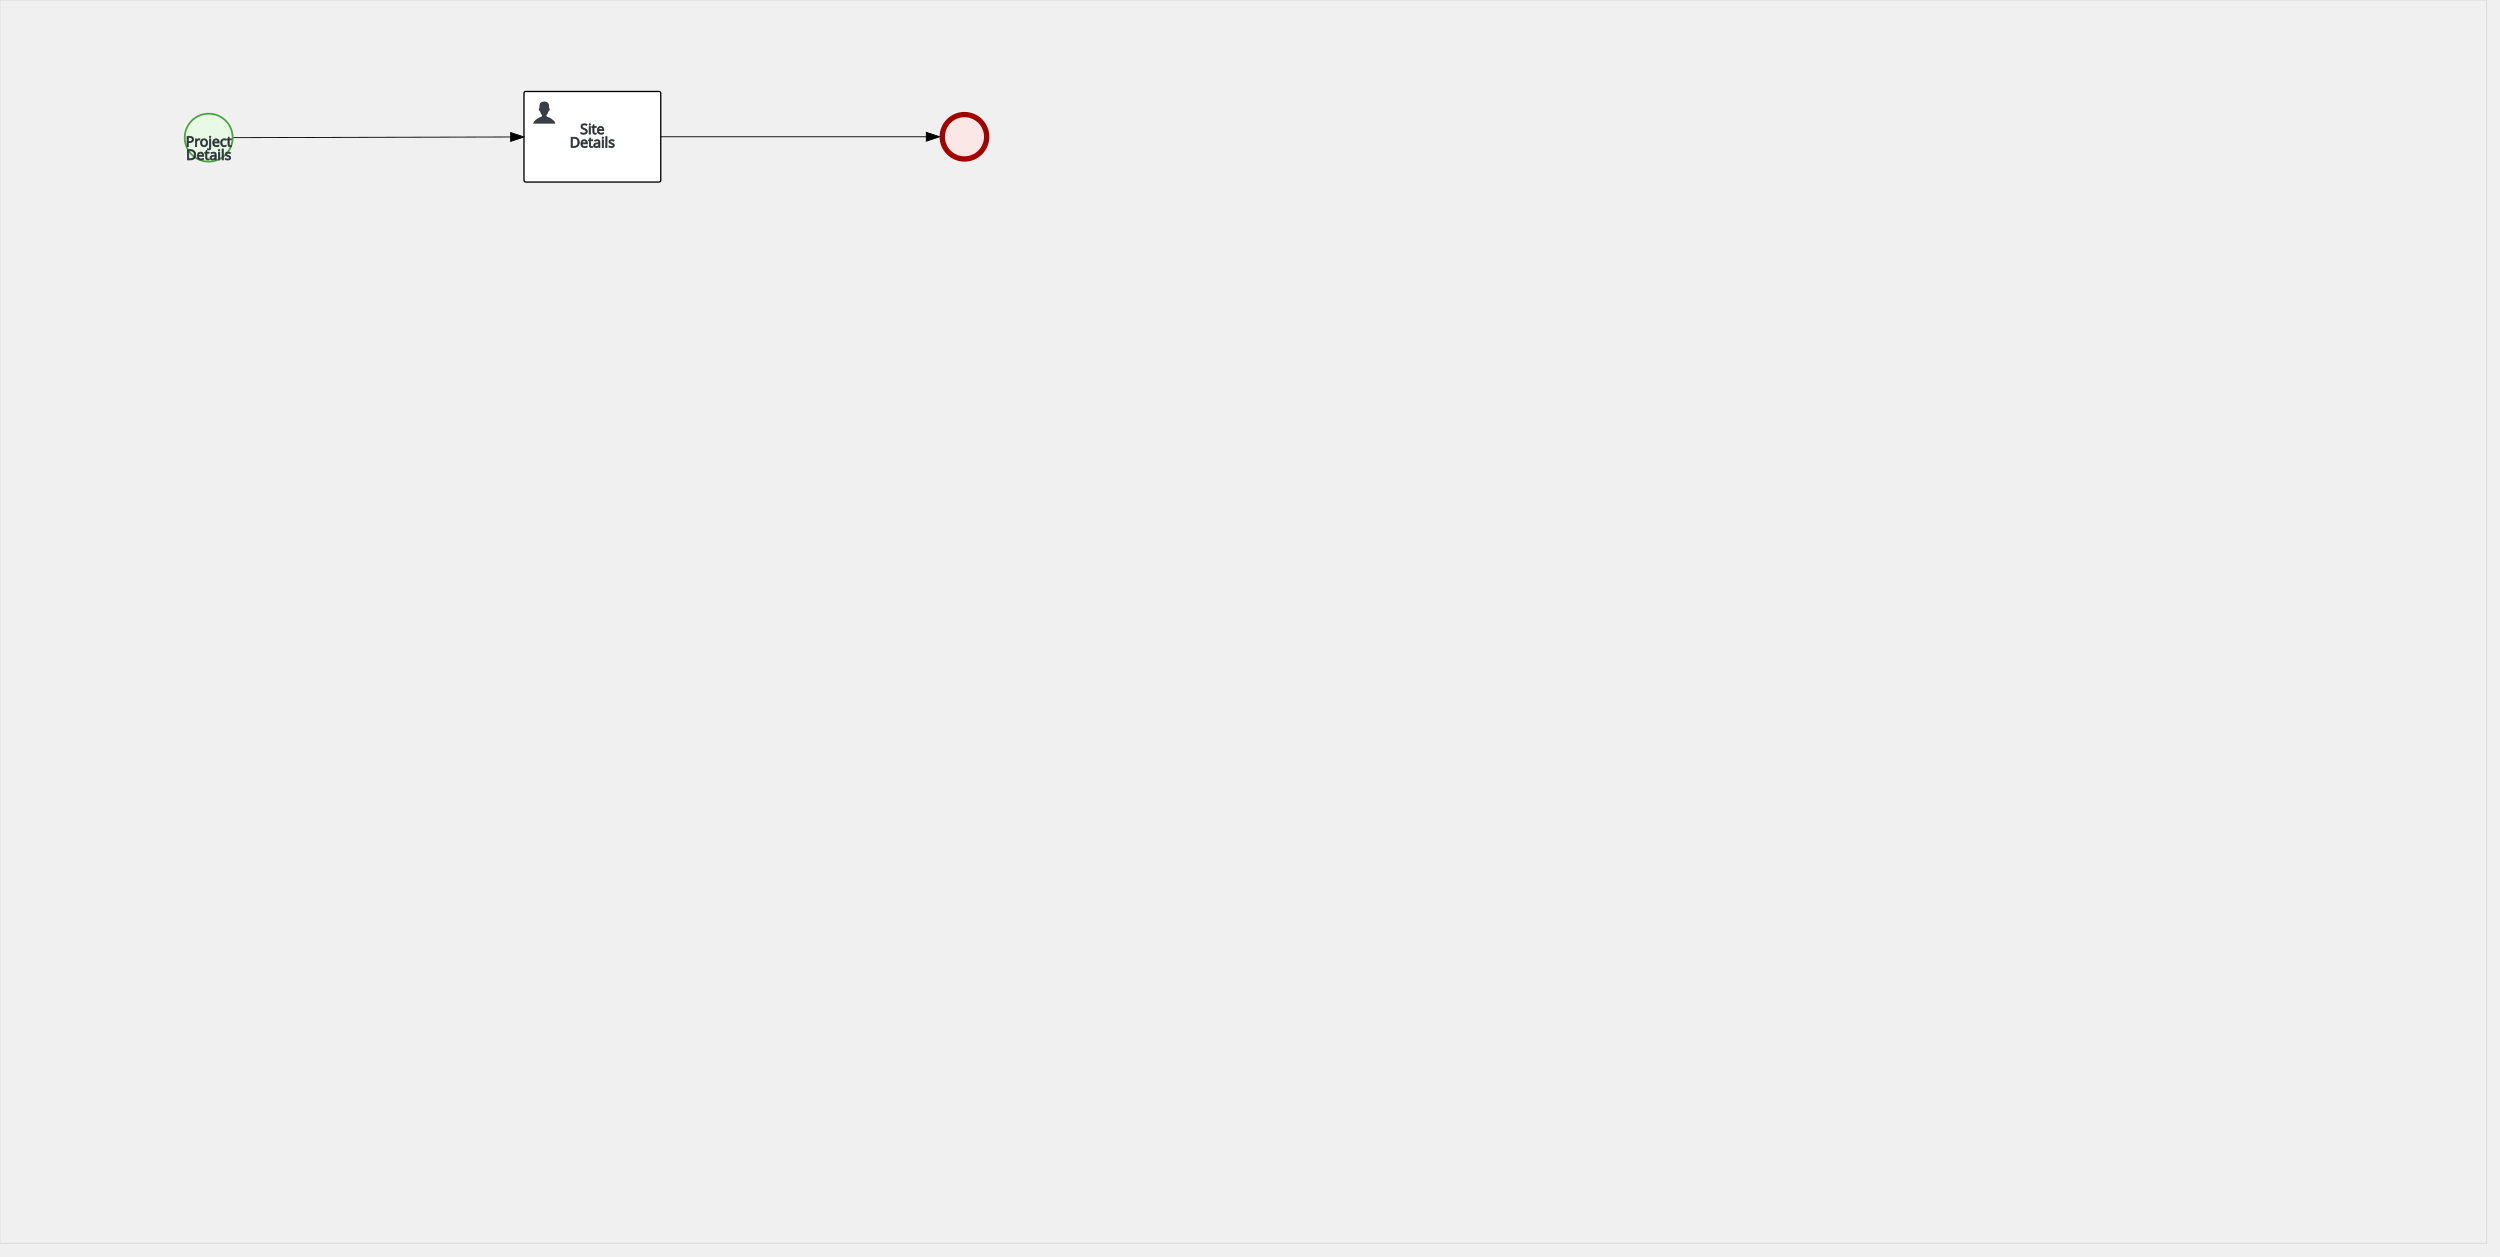
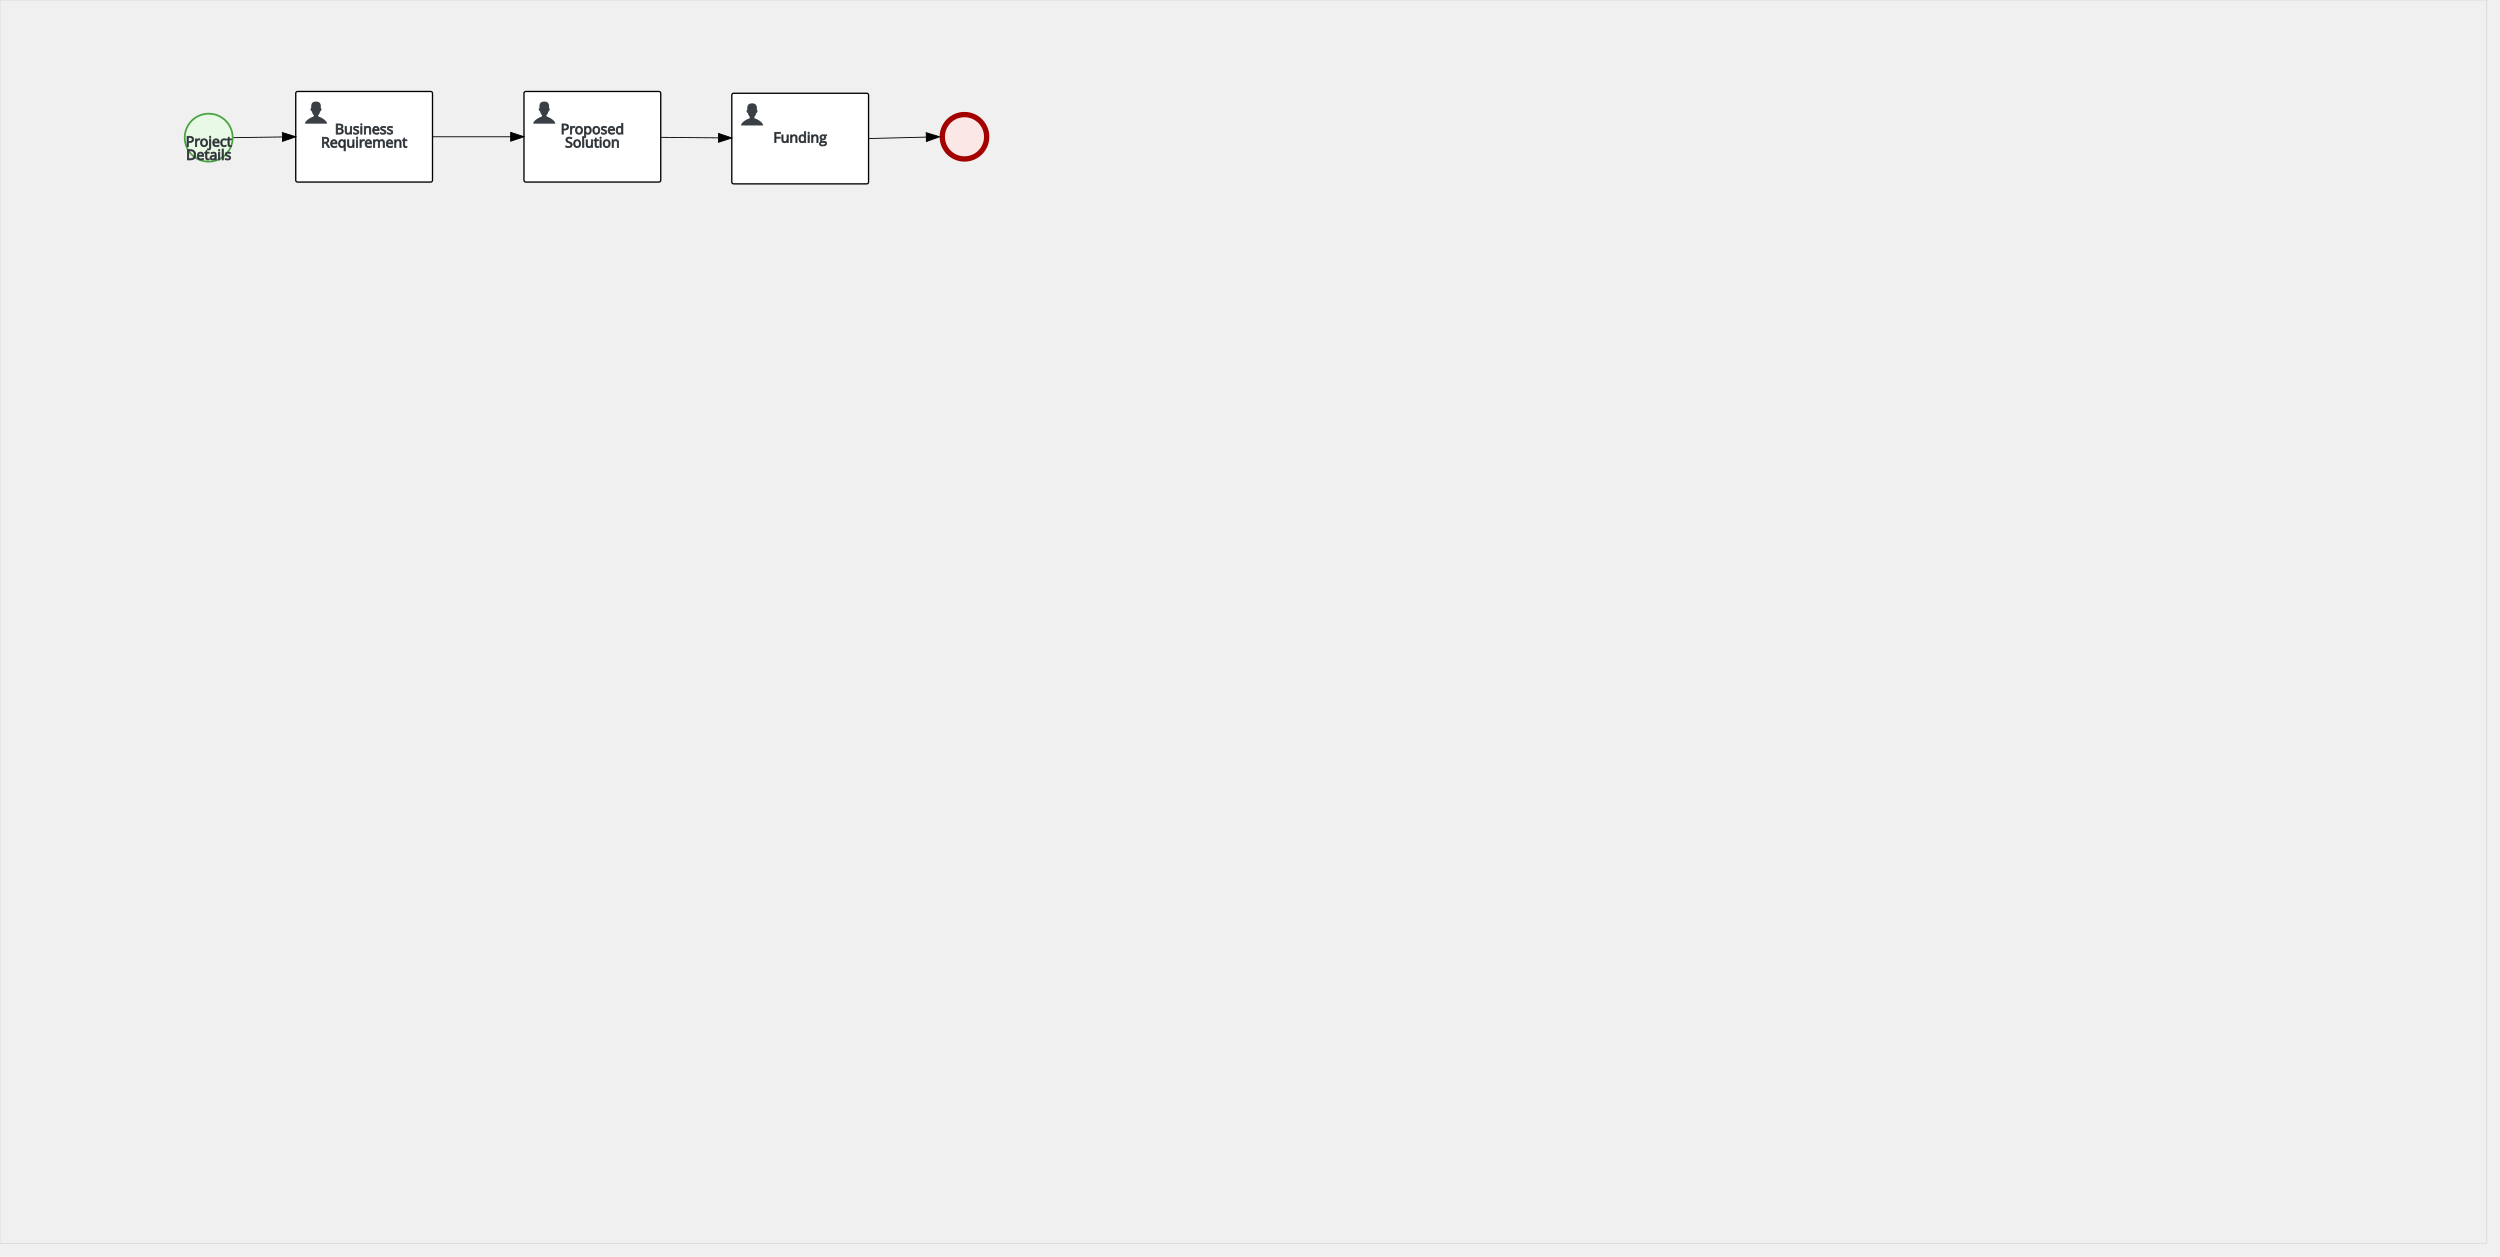
<svg xmlns="http://www.w3.org/2000/svg" version="1.1" width="2815" height="1415">
  <defs />
  <g transform="matrix(1,0,0,1,0,0)">
    <g>
      <g>
        <path fill="none" stroke="#d3d3d3" paint-order="fill stroke markers" d=" M 0 0 L 2800 0 L 2800 1400 L 0 1400 L 0 0 Z Z" stroke-miterlimit="10" stroke-opacity="0.8" stroke-dasharray="" />
      </g>
      <g id="_C114E688-9A5B-4BD5-947F-28FE4F384712" bpmn2nodeid="_C114E688-9A5B-4BD5-947F-28FE4F384712" transform="matrix(1,0,0,1,1058,126)">
        <g>
          <path fill="none" stroke="none" />
        </g>
        <g transform="matrix(0.125,0,0,0.125,0,0)">
          <g transform="matrix(1,0,0,1,0,0)">
            <path fill="#fce7e7" stroke="none" id="_C114E688-9A5B-4BD5-947F-28FE4F384712?shapeType=BACKGROUND" paint-order="stroke fill markers" d=" M 0 0 M 444 224 C 444 263.9 434.2 300.8 414.4 334.5 C 394.7 368.2 368 394.9 334.4 414.5 C 300.8 434.1 263.9 444 224 444 C 184.1 444 147.2 434.2 113.5 414.4 C 79.8 394.7 53.1 368 33.5 334.4 C 13.9 300.8 4 263.9 4 224 C 4 184.1 13.8 147.2 33.6 113.5 C 53.4 79.8 80.1 53.1 113.6 33.5 C 147.1 13.9 184.1 4 224 4 C 263.9 4 300.8 13.8 334.5 33.6 C 368.2 53.4 394.9 80.1 414.5 113.6 C 434.1 147.1 444 184.1 444 224 Z" />
          </g>
          <g>
            <g transform="matrix(1,0,0,1,0,0)">
              <g transform="matrix(1,0,0,1,0,0)">
                <path fill="#a30000" stroke="none" id="_C114E688-9A5B-4BD5-947F-28FE4F384712?shapeType=BORDER&amp;renderType=FILL" paint-order="stroke fill markers" d=" M 0 0 M 224 0 C 100.3 0 0 100.3 0 224 C 0 347.7 100.3 448 224 448 C 347.7 448 448 347.7 448 224 C 448 100.3 347.7 0 224 0 Z M 0 0 M 224 400 C 126.8 400 48 321.2 48 224 C 48 126.8 126.8 48 224 48 C 321.2 48 400 126.8 400 224 C 400 321.2 321.2 400 224 400 Z" />
              </g>
            </g>
          </g>
        </g>
        <g transform="matrix(1,0,0,1,28,56)">
          <g />
        </g>
      </g>
      <g id="_0D4A30A7-1501-4083-9C0F-3A2B4F6CFF76" bpmn2nodeid="_0D4A30A7-1501-4083-9C0F-3A2B4F6CFF76" transform="matrix(1,0,0,1,207,127)">
        <g>
          <path fill="none" stroke="none" />
        </g>
        <g transform="matrix(0.125,0,0,0.125,0,0)">
          <g transform="matrix(1,0,0,1,0,0)">
            <path fill="#e8fae6" stroke="none" id="_0D4A30A7-1501-4083-9C0F-3A2B4F6CFF76?shapeType=BACKGROUND" paint-order="stroke fill markers" d=" M 0 0 M 444 224 C 444 263.9 434.2 300.8 414.4 334.5 C 394.7 368.2 368 394.9 334.4 414.5 C 300.8 434.1 263.9 444 224 444 C 184.1 444 147.2 434.2 113.5 414.4 C 79.8 394.7 53.1 368 33.5 334.4 C 13.9 300.8 4 263.9 4 224 C 4 184.1 13.8 147.2 33.6 113.5 C 53.4 79.8 80.1 53.1 113.6 33.5 C 147.1 13.9 184.1 4 224 4 C 263.9 4 300.8 13.8 334.5 33.6 C 368.2 53.4 394.9 80.1 414.5 113.6 C 434.1 147.1 444 184.1 444 224 Z" />
          </g>
          <g>
            <g transform="matrix(1,0,0,1,0,0)">
              <g transform="matrix(1,0,0,1,0,0)">
                <path fill="#4aa241" stroke="none" id="_0D4A30A7-1501-4083-9C0F-3A2B4F6CFF76?shapeType=BORDER&amp;renderType=FILL" paint-order="stroke fill markers" d=" M 0 0 M 224 0 C 100.3 0 0 100.3 0 224 C 0 347.7 100.3 448 224 448 C 347.7 448 448 347.7 448 224 C 448 100.3 347.7 0 224 0 Z M 0 0 M 224 432 C 109.1 432 16 338.9 16 224 C 16 109.1 109.1 16 224 16 C 338.9 16 432 109.1 432 224 C 432 338.9 338.9 432 224 432 Z" />
              </g>
            </g>
          </g>
        </g>
        <g transform="matrix(1,0,0,1,28,26)">
          <g>
            <text fill="#000000" stroke="none" font-family="Open Sans" font-size="12pt" font-style="normal" font-weight="normal" text-decoration="normal" x="0" y="12" text-anchor="middle" dominant-baseline="alphabetic">Project</text>
            <text fill="#000000" stroke="none" font-family="Open Sans" font-size="12pt" font-style="normal" font-weight="normal" text-decoration="normal" x="0" y="27" text-anchor="middle" dominant-baseline="alphabetic" id="_0D4A30A7-1501-4083-9C0F-3A2B4F6CFF76undefined">Details</text>
            <path fill="none" stroke="none" />
            <text fill="none" stroke="#393f44" font-family="Open Sans" font-size="12pt" font-style="normal" font-weight="normal" text-decoration="normal" x="0" y="12" text-anchor="middle" dominant-baseline="alphabetic" stroke-miterlimit="10" stroke-dasharray="">Project</text>
            <path fill="none" stroke="none" />
            <text fill="none" stroke="#393f44" font-family="Open Sans" font-size="12pt" font-style="normal" font-weight="normal" text-decoration="normal" x="0" y="27" text-anchor="middle" dominant-baseline="alphabetic" stroke-miterlimit="10" stroke-dasharray="">Details</text>
          </g>
        </g>
      </g>
+       <g id="_4B39CC88-0496-4F3D-9549-2C50F01CBAA2" bpmn2nodeid="_4B39CC88-0496-4F3D-9549-2C50F01CBAA2" transform="matrix(1,0,0,1,824,105)">
+         <g>
+           <path fill="none" stroke="none" />
+         </g>
+         <g transform="matrix(1,0,0,1,0,0)">
+           <path fill="#ffffff" stroke="none" id="_4B39CC88-0496-4F3D-9549-2C50F01CBAA2?shapeType=BACKGROUND" paint-order="stroke fill markers" d=" M 2 0 L 152 0 L 152 0 A 2 2 0 0 1 154 2 L 154 100 L 154 100 A 2 2 0 0 1 152 102 L 2 102 L 2 102 A 2 2 0 0 1 0 100 L 0 2 L 0 2 A 2 2 0 0 1 2 0 Z" />
+         </g>
+         <g transform="matrix(1,0,0,1,0,0)">
+           <path fill="none" stroke="#000000" id="_4B39CC88-0496-4F3D-9549-2C50F01CBAA2?shapeType=BORDER&amp;renderType=STROKE" paint-order="fill stroke markers" d=" M 2 0 L 152 0 L 152 0 A 2 2 0 0 1 154 2 L 154 100 L 154 100 A 2 2 0 0 1 152 102 L 2 102 L 2 102 A 2 2 0 0 1 0 100 L 0 2 L 0 2 A 2 2 0 0 1 2 0 Z" stroke-miterlimit="10" stroke-width="1.5" stroke-dasharray="" />
+         </g>
+         <g>
+           <g transform="matrix(0.06,0,0,0.06,9.4,9.4)">
+             <g transform="matrix(1,0,0,1,0,0)">
+               <path fill="#393f44" stroke="none" id="_4B39CC88-0496-4F3D-9549-2C50F01CBAA2undefined" paint-order="stroke fill markers" d=" M 0 0 M 16 445.21 C 16 440.869 18.784 431.129 22.001 424.217 C 35.768 394.64 77.283 359.28 129 333.084 C 144.516 325.224 157.347 319.964 167.807 317.174 C 171.932 316.074 175.729 314.414 176.525 313.363 C 178.894 310.234 180.914 302.908 181.727 294.5 L 182.5 286.5 L 178.507 283.455 C 166.303 274.146 154.284 251.678 148.04 226.5 C 145.611 216.707 145.056 215.462 142.984 215.158 C 141.703 214.97 138.083 212.243 134.939 209.099 C 123.233 197.393 116.891 177.376 121.44 166.49 C 123.002 162.751 128.155 159.01 131.75 159.004 C 134.448 159 134.471 158.603 132.914 138.788 C 130.927 113.496 134.279 92.265 143.132 74.076 C 152.232 55.38 167.569 42.882 189.049 36.66 C 210.203 30.532 237.797 30.532 258.951 36.66 C 300.042 48.563 318.958 83.806 314.955 141 C 314.32 150.075 313.624 157.788 313.409 158.14 C 313.194 158.493 314.575 159.073 316.479 159.43 C 328.929 161.766 330.986 177.018 321.496 196.621 C 316.903 206.109 309.357 214.508 304.817 215.185 C 303.023 215.453 302.293 217.146 299.943 226.5 C 296.659 239.567 294.474 245.305 287.948 257.995 C 282.491 268.606 273.035 281.109 268.108 284.229 L 264.871 286.278 L 265.518 292.889 C 266.345 301.33 268.639 309.871 270.877 312.837 C 272.067 314.415 275.002 315.79 280.063 317.139 C 291.069 320.075 303.617 325.274 321 334.102 C 369.815 358.891 410.848 393.758 425.032 422.5 C 429.07 430.682 432 440.232 432 445.21 L 432 448 L 224 448 L 16 448 L 16 445.21 Z" />
+             </g>
+           </g>
+         </g>
+         <g transform="matrix(1,0,0,1,77,43.5)">
+           <g>
+             <text fill="#000000" stroke="none" font-family="Open Sans" font-size="12pt" font-style="normal" font-weight="normal" text-decoration="normal" x="0" y="12" text-anchor="middle" dominant-baseline="alphabetic" id="_4B39CC88-0496-4F3D-9549-2C50F01CBAA2undefined">Funding</text>
+             <path fill="none" stroke="none" />
+             <text fill="none" stroke="#393f44" font-family="Open Sans" font-size="12pt" font-style="normal" font-weight="normal" text-decoration="normal" x="0" y="12" text-anchor="middle" dominant-baseline="alphabetic" stroke-miterlimit="10" stroke-dasharray="">Funding</text>
+           </g>
+         </g>
+       </g>
      <g id="_66BE8038-0218-4ABB-A213-AB4157EBE789" bpmn2nodeid="_66BE8038-0218-4ABB-A213-AB4157EBE789" transform="matrix(1,0,0,1,590,103)">
        <g>
          <path fill="none" stroke="none" />
        </g>
        <g transform="matrix(1,0,0,1,0,0)">
          <path fill="#ffffff" stroke="none" id="_66BE8038-0218-4ABB-A213-AB4157EBE789?shapeType=BACKGROUND" paint-order="stroke fill markers" d=" M 2 0 L 152 0 L 152 0 A 2 2 0 0 1 154 2 L 154 100 L 154 100 A 2 2 0 0 1 152 102 L 2 102 L 2 102 A 2 2 0 0 1 0 100 L 0 2 L 0 2 A 2 2 0 0 1 2 0 Z" />
        </g>
        <g transform="matrix(1,0,0,1,0,0)">
          <path fill="none" stroke="rgb(0,0,0)" id="_66BE8038-0218-4ABB-A213-AB4157EBE789?shapeType=BORDER&amp;renderType=STROKE" paint-order="fill stroke markers" d=" M 2 0 L 152 0 L 152 0 A 2 2 0 0 1 154 2 L 154 100 L 154 100 A 2 2 0 0 1 152 102 L 2 102 L 2 102 A 2 2 0 0 1 0 100 L 0 2 L 0 2 A 2 2 0 0 1 2 0 Z" stroke-miterlimit="10" stroke-width="1.5" stroke-dasharray="" />
        </g>
        <g>
          <g transform="matrix(0.06,0,0,0.06,9.4,9.4)">
            <g transform="matrix(1,0,0,1,0,0)">
              <path fill="#393f44" stroke="none" id="_66BE8038-0218-4ABB-A213-AB4157EBE789undefined" paint-order="stroke fill markers" d=" M 0 0 M 16 445.21 C 16 440.869 18.784 431.129 22.001 424.217 C 35.768 394.64 77.283 359.28 129 333.084 C 144.516 325.224 157.347 319.964 167.807 317.174 C 171.932 316.074 175.729 314.414 176.525 313.363 C 178.894 310.234 180.914 302.908 181.727 294.5 L 182.5 286.5 L 178.507 283.455 C 166.303 274.146 154.284 251.678 148.04 226.5 C 145.611 216.707 145.056 215.462 142.984 215.158 C 141.703 214.97 138.083 212.243 134.939 209.099 C 123.233 197.393 116.891 177.376 121.44 166.49 C 123.002 162.751 128.155 159.01 131.75 159.004 C 134.448 159 134.471 158.603 132.914 138.788 C 130.927 113.496 134.279 92.265 143.132 74.076 C 152.232 55.38 167.569 42.882 189.049 36.66 C 210.203 30.532 237.797 30.532 258.951 36.66 C 300.042 48.563 318.958 83.806 314.955 141 C 314.32 150.075 313.624 157.788 313.409 158.14 C 313.194 158.493 314.575 159.073 316.479 159.43 C 328.929 161.766 330.986 177.018 321.496 196.621 C 316.903 206.109 309.357 214.508 304.817 215.185 C 303.023 215.453 302.293 217.146 299.943 226.5 C 296.659 239.567 294.474 245.305 287.948 257.995 C 282.491 268.606 273.035 281.109 268.108 284.229 L 264.871 286.278 L 265.518 292.889 C 266.345 301.33 268.639 309.871 270.877 312.837 C 272.067 314.415 275.002 315.79 280.063 317.139 C 291.069 320.075 303.617 325.274 321 334.102 C 369.815 358.891 410.848 393.758 425.032 422.5 C 429.07 430.682 432 440.232 432 445.21 L 432 448 L 224 448 L 16 448 L 16 445.21 Z" />
            </g>
          </g>
        </g>
        <g transform="matrix(1,0,0,1,77,36)">
          <g>
-             <text fill="#000000" stroke="none" font-family="Open Sans" font-size="12pt" font-style="normal" font-weight="normal" text-decoration="normal" x="0" y="12" text-anchor="middle" dominant-baseline="alphabetic">Site</text>
-             <text fill="#000000" stroke="none" font-family="Open Sans" font-size="12pt" font-style="normal" font-weight="normal" text-decoration="normal" x="0" y="27" text-anchor="middle" dominant-baseline="alphabetic" id="_66BE8038-0218-4ABB-A213-AB4157EBE789undefined">Details</text>
+             <text fill="#000000" stroke="none" font-family="Open Sans" font-size="12pt" font-style="normal" font-weight="normal" text-decoration="normal" x="0" y="12" text-anchor="middle" dominant-baseline="alphabetic">Proposed</text>
+             <text fill="#000000" stroke="none" font-family="Open Sans" font-size="12pt" font-style="normal" font-weight="normal" text-decoration="normal" x="0" y="27" text-anchor="middle" dominant-baseline="alphabetic" id="_66BE8038-0218-4ABB-A213-AB4157EBE789undefined">Solution</text>
            <path fill="none" stroke="none" />
-             <text fill="none" stroke="#393f44" font-family="Open Sans" font-size="12pt" font-style="normal" font-weight="normal" text-decoration="normal" x="0" y="12" text-anchor="middle" dominant-baseline="alphabetic" stroke-miterlimit="10" stroke-dasharray="">Site</text>
+             <text fill="none" stroke="#393f44" font-family="Open Sans" font-size="12pt" font-style="normal" font-weight="normal" text-decoration="normal" x="0" y="12" text-anchor="middle" dominant-baseline="alphabetic" stroke-miterlimit="10" stroke-dasharray="">Proposed</text>
            <path fill="none" stroke="none" />
-             <text fill="none" stroke="#393f44" font-family="Open Sans" font-size="12pt" font-style="normal" font-weight="normal" text-decoration="normal" x="0" y="27" text-anchor="middle" dominant-baseline="alphabetic" stroke-miterlimit="10" stroke-dasharray="">Details</text>
+             <text fill="none" stroke="#393f44" font-family="Open Sans" font-size="12pt" font-style="normal" font-weight="normal" text-decoration="normal" x="0" y="27" text-anchor="middle" dominant-baseline="alphabetic" stroke-miterlimit="10" stroke-dasharray="">Solution</text>
+           </g>
+         </g>
+       </g>
+       <g id="_297F0A25-DDA6-48B3-8EE7-CFEBF412E325" bpmn2nodeid="_297F0A25-DDA6-48B3-8EE7-CFEBF412E325" transform="matrix(1,0,0,1,333,103)">
+         <g>
+           <path fill="none" stroke="none" />
+         </g>
+         <g transform="matrix(1,0,0,1,0,0)">
+           <path fill="#ffffff" stroke="none" id="_297F0A25-DDA6-48B3-8EE7-CFEBF412E325?shapeType=BACKGROUND" paint-order="stroke fill markers" d=" M 2 0 L 152 0 L 152 0 A 2 2 0 0 1 154 2 L 154 100 L 154 100 A 2 2 0 0 1 152 102 L 2 102 L 2 102 A 2 2 0 0 1 0 100 L 0 2 L 0 2 A 2 2 0 0 1 2 0 Z" />
+         </g>
+         <g transform="matrix(1,0,0,1,0,0)">
+           <path fill="none" stroke="rgb(0,0,0)" id="_297F0A25-DDA6-48B3-8EE7-CFEBF412E325?shapeType=BORDER&amp;renderType=STROKE" paint-order="fill stroke markers" d=" M 2 0 L 152 0 L 152 0 A 2 2 0 0 1 154 2 L 154 100 L 154 100 A 2 2 0 0 1 152 102 L 2 102 L 2 102 A 2 2 0 0 1 0 100 L 0 2 L 0 2 A 2 2 0 0 1 2 0 Z" stroke-miterlimit="10" stroke-width="1.5" stroke-dasharray="" />
+         </g>
+         <g>
+           <g transform="matrix(0.06,0,0,0.06,9.4,9.4)">
+             <g transform="matrix(1,0,0,1,0,0)">
+               <path fill="#393f44" stroke="none" id="_297F0A25-DDA6-48B3-8EE7-CFEBF412E325undefined" paint-order="stroke fill markers" d=" M 0 0 M 16 445.21 C 16 440.869 18.784 431.129 22.001 424.217 C 35.768 394.64 77.283 359.28 129 333.084 C 144.516 325.224 157.347 319.964 167.807 317.174 C 171.932 316.074 175.729 314.414 176.525 313.363 C 178.894 310.234 180.914 302.908 181.727 294.5 L 182.5 286.5 L 178.507 283.455 C 166.303 274.146 154.284 251.678 148.04 226.5 C 145.611 216.707 145.056 215.462 142.984 215.158 C 141.703 214.97 138.083 212.243 134.939 209.099 C 123.233 197.393 116.891 177.376 121.44 166.49 C 123.002 162.751 128.155 159.01 131.75 159.004 C 134.448 159 134.471 158.603 132.914 138.788 C 130.927 113.496 134.279 92.265 143.132 74.076 C 152.232 55.38 167.569 42.882 189.049 36.66 C 210.203 30.532 237.797 30.532 258.951 36.66 C 300.042 48.563 318.958 83.806 314.955 141 C 314.32 150.075 313.624 157.788 313.409 158.14 C 313.194 158.493 314.575 159.073 316.479 159.43 C 328.929 161.766 330.986 177.018 321.496 196.621 C 316.903 206.109 309.357 214.508 304.817 215.185 C 303.023 215.453 302.293 217.146 299.943 226.5 C 296.659 239.567 294.474 245.305 287.948 257.995 C 282.491 268.606 273.035 281.109 268.108 284.229 L 264.871 286.278 L 265.518 292.889 C 266.345 301.33 268.639 309.871 270.877 312.837 C 272.067 314.415 275.002 315.79 280.063 317.139 C 291.069 320.075 303.617 325.274 321 334.102 C 369.815 358.891 410.848 393.758 425.032 422.5 C 429.07 430.682 432 440.232 432 445.21 L 432 448 L 224 448 L 16 448 L 16 445.21 Z" />
+             </g>
+           </g>
+         </g>
+         <g transform="matrix(1,0,0,1,77,36)">
+           <g>
+             <text fill="#000000" stroke="none" font-family="Open Sans" font-size="12pt" font-style="normal" font-weight="normal" text-decoration="normal" x="0" y="12" text-anchor="middle" dominant-baseline="alphabetic">Business</text>
+             <text fill="#000000" stroke="none" font-family="Open Sans" font-size="12pt" font-style="normal" font-weight="normal" text-decoration="normal" x="0" y="27" text-anchor="middle" dominant-baseline="alphabetic" id="_297F0A25-DDA6-48B3-8EE7-CFEBF412E325undefined">Requirement</text>
+             <path fill="none" stroke="none" />
+             <text fill="none" stroke="#393f44" font-family="Open Sans" font-size="12pt" font-style="normal" font-weight="normal" text-decoration="normal" x="0" y="12" text-anchor="middle" dominant-baseline="alphabetic" stroke-miterlimit="10" stroke-dasharray="">Business</text>
+             <path fill="none" stroke="none" />
+             <text fill="none" stroke="#393f44" font-family="Open Sans" font-size="12pt" font-style="normal" font-weight="normal" text-decoration="normal" x="0" y="27" text-anchor="middle" dominant-baseline="alphabetic" stroke-miterlimit="10" stroke-dasharray="">Requirement</text>
          </g>
        </g>
      </g>
      <g id="_DC1C09CA-494B-4651-99EC-5292EAE7DD83" bpmn2nodeid="_DC1C09CA-494B-4651-99EC-5292EAE7DD83">
        <g>
-           <path fill="none" stroke="rgb(0,0,0)" paint-order="fill stroke markers" d=" M 263 155 L 575 154.228" stroke-miterlimit="10" stroke-dasharray="" />
+           <path fill="none" stroke="rgb(0,0,0)" paint-order="fill stroke markers" d=" M 263 155 L 318.002 154.214" stroke-miterlimit="10" stroke-dasharray="" />
        </g>
        <g transform="matrix(1,0,0,1,263,155)" />
-         <g transform="matrix(0.00247524,0.9999969,-0.9999969,0.00247524,589.9876,149.1906)">
+         <g transform="matrix(0.01428426,0.999898,-0.999898,0.01428426,332.9286,149.0005)">
          <path fill="rgb(0,0,0)" stroke="rgb(0,0,0)" paint-order="fill stroke markers" d=" M 10 15 L 0 15 L 5 0 Z" stroke-miterlimit="10" stroke-dasharray="" />
        </g>
      </g>
-       <g id="_F4F6F0D6-9882-4F9F-8E6A-D9524DF6DB61" bpmn2nodeid="_F4F6F0D6-9882-4F9F-8E6A-D9524DF6DB61">
+       <g id="_513F1A02-5012-4D7E-A82C-68671C707E1C" bpmn2nodeid="_513F1A02-5012-4D7E-A82C-68671C707E1C">
        <g>
-           <path fill="none" stroke="rgb(0,0,0)" paint-order="fill stroke markers" d=" M 744 154 L 1043 154" stroke-miterlimit="10" stroke-dasharray="" />
+           <path fill="none" stroke="rgb(0,0,0)" paint-order="fill stroke markers" d=" M 487 154 L 575 154" stroke-miterlimit="10" stroke-dasharray="" />
        </g>
-         <g transform="matrix(1,0,0,1,744,154)" />
-         <g transform="matrix(6.123233995736766e-17,1,-1,6.123233995736766e-17,1058,149)">
+         <g transform="matrix(1,0,0,1,487,154)" />
+         <g transform="matrix(6.123233995736766e-17,1,-1,6.123233995736766e-17,590,149)">
+           <path fill="rgb(0,0,0)" stroke="rgb(0,0,0)" paint-order="fill stroke markers" d=" M 10 15 L 0 15 L 5 0 Z" stroke-miterlimit="10" stroke-dasharray="" />
+         </g>
+       </g>
+       <g id="_E383AA2F-8C3D-4AD0-B3F7-DF5DF21885BC" bpmn2nodeid="_E383AA2F-8C3D-4AD0-B3F7-DF5DF21885BC">
+         <g>
+           <path fill="none" stroke="rgb(0,0,0)" paint-order="fill stroke markers" d=" M 744 154.658 L 809.001 155.214" stroke-miterlimit="10" stroke-dasharray="" />
+         </g>
+         <g transform="matrix(1,0,0,1,744,154.6581)" />
+         <g transform="matrix(-0.008546696,0.9999635,-0.9999635,-0.008546696,824.0427,150.3421)">
+           <path fill="rgb(0,0,0)" stroke="rgb(0,0,0)" paint-order="fill stroke markers" d=" M 10 15 L 0 15 L 5 0 Z" stroke-miterlimit="10" stroke-dasharray="" />
+         </g>
+       </g>
+       <g id="_C2116EC7-0F1E-4206-A22C-262D151E3159" bpmn2nodeid="_C2116EC7-0F1E-4206-A22C-262D151E3159">
+         <g>
+           <path fill="none" stroke="rgb(0,0,0)" paint-order="fill stroke markers" d=" M 978 156 L 1043.005 154.375" stroke-miterlimit="10" stroke-dasharray="" />
+         </g>
+         <g transform="matrix(1,0,0,1,978,156)" />
+         <g transform="matrix(0.02499219,0.9996876,-0.9996876,0.02499219,1057.875,149.0016)">
          <path fill="rgb(0,0,0)" stroke="rgb(0,0,0)" paint-order="fill stroke markers" d=" M 10 15 L 0 15 L 5 0 Z" stroke-miterlimit="10" stroke-dasharray="" />
        </g>
      </g>
      <g transform="matrix(1,0,0,1,1058,126)" />
      <g transform="matrix(1,0,0,1,207,127)" />
+       <g transform="matrix(1,0,0,1,824,105)" />
+       <g transform="matrix(1,0,0,1,333,103)" />
      <g transform="matrix(1,0,0,1,590,103)" />
    </g>
  </g>
</svg>
